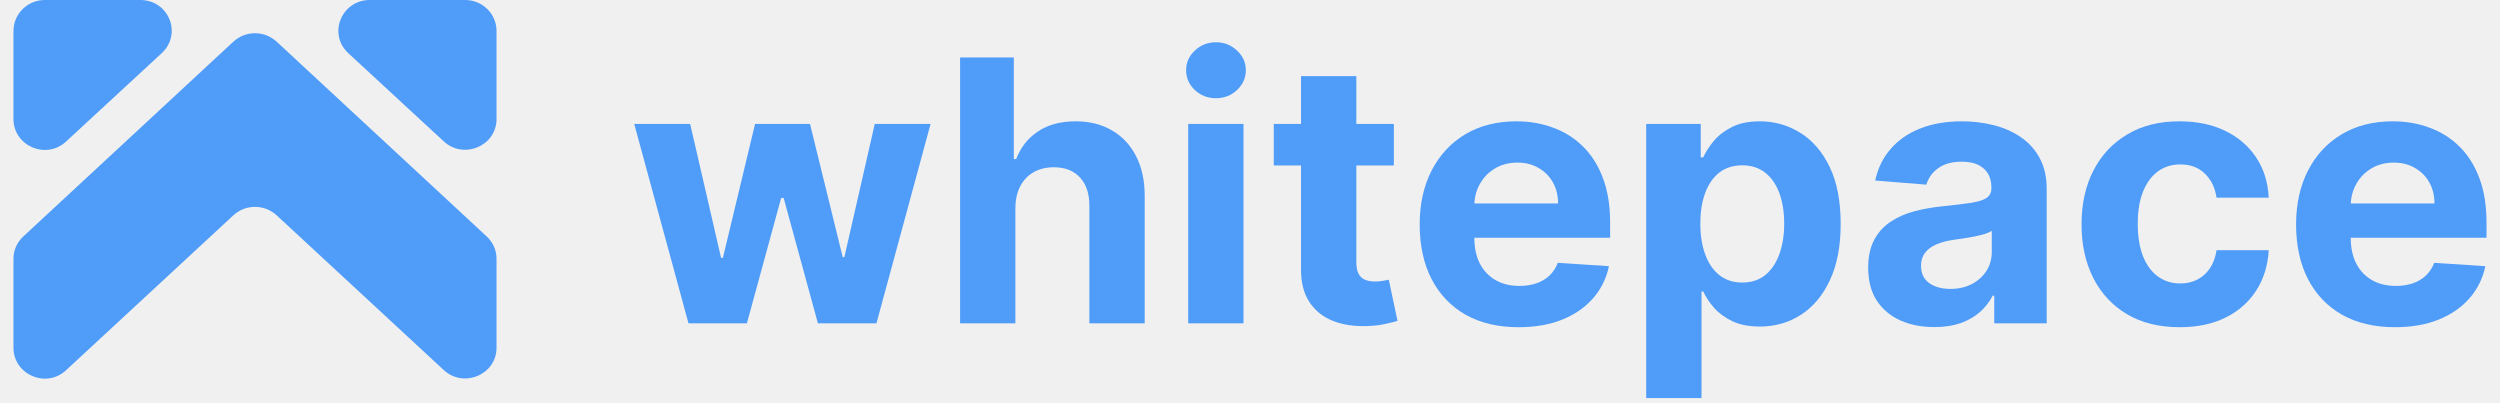
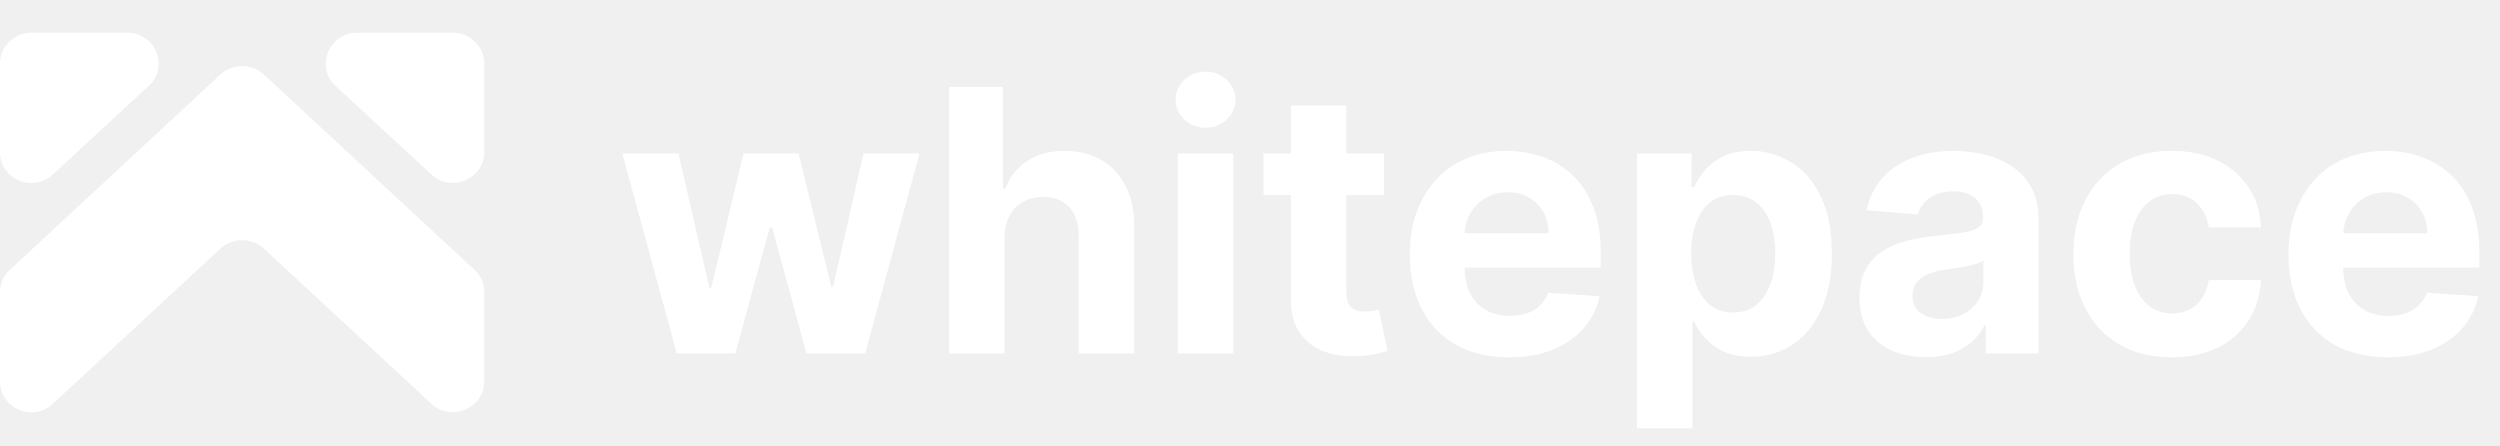
- <svg xmlns="http://www.w3.org/2000/svg" width="597" height="96" viewBox="0 0 597 96" fill="none">
-   <g clip-path="url(#clip0_9_23774)">
-     <path d="M3.218 7.374V28.427C3.218 34.84 11.031 38.259 15.806 33.771L38.594 12.717C43.586 8.122 40.331 0 33.494 0H10.706C6.582 0 3.218 3.313 3.218 7.374Z" fill="#4F9CF9" />
-     <path d="M111.083 0H88.295C81.567 0 78.203 8.122 83.195 12.717L105.983 33.771C110.758 38.153 118.571 34.84 118.571 28.427V7.374C118.571 3.313 115.207 0 111.083 0Z" fill="#4F9CF9" />
-     <path d="M66.049 51.404L105.983 88.381C110.758 92.763 118.571 89.45 118.571 83.038V61.771C118.571 59.74 117.703 57.816 116.184 56.427L66.049 9.939C63.119 7.267 58.67 7.267 55.74 9.939L5.606 56.427C4.086 57.816 3.218 59.74 3.218 61.771V83.038C3.218 89.45 11.031 92.87 15.806 88.381L55.74 51.404C58.67 48.733 63.119 48.733 66.049 51.404Z" fill="#4F9CF9" />
+ <svg xmlns="http://www.w3.org/2000/svg" width="191" height="34" viewBox="0 0 191 34" fill="none">
+   <g clip-path="url(#clip0_9_314)">
+     <path d="M0 4.865V11.618C0 13.675 2.506 14.772 4.038 13.332L11.347 6.579C12.948 5.105 11.904 2.5 9.711 2.5H2.402C1.079 2.5 0 3.563 0 4.865Z" fill="white" />
+     <path d="M34.598 2.5H27.289C25.131 2.5 24.052 5.105 25.653 6.579L32.962 13.332C34.494 14.738 37 13.675 37 11.618V4.865C37 3.563 35.921 2.5 34.598 2.5Z" fill="white" />
+     <path d="M20.153 18.988L32.962 30.849C34.494 32.254 37 31.192 37 29.135V22.313C37 21.662 36.721 21.045 36.234 20.599L20.153 5.688C19.213 4.831 17.787 4.831 16.847 5.688L0.766 20.599C0.278 21.045 0 21.662 0 22.313V29.135C0 31.192 2.506 32.289 4.038 30.849L16.847 18.988C17.787 18.131 19.213 18.131 20.153 18.988Z" fill="white" />
  </g>
-   <path d="M164.41 77.206L151.453 29.591H164.813L172.191 61.582H172.625L180.313 29.591H193.426L201.237 61.396H201.64L208.894 29.591H222.224L209.297 77.206H195.317L187.133 47.261H186.544L178.36 77.206H164.41Z" fill="#4F9CF9" />
-   <path d="M242.474 49.678V77.206H229.269V13.719H242.102V37.992H242.66C243.735 35.181 245.471 32.98 247.868 31.389C250.265 29.777 253.272 28.971 256.889 28.971C260.196 28.971 263.079 29.694 265.538 31.141C268.018 32.567 269.94 34.623 271.304 37.31C272.688 39.976 273.37 43.169 273.35 46.889V77.206H260.144V49.245C260.165 46.31 259.421 44.026 257.912 42.394C256.424 40.761 254.337 39.945 251.65 39.945C249.852 39.945 248.261 40.327 246.876 41.092C245.512 41.856 244.438 42.972 243.652 44.44C242.888 45.886 242.495 47.633 242.474 49.678Z" fill="#4F9CF9" />
-   <path d="M283.742 77.206V29.591H296.948V77.206H283.742ZM290.376 23.453C288.413 23.453 286.728 22.802 285.323 21.5C283.938 20.177 283.246 18.596 283.246 16.757C283.246 14.939 283.938 13.378 285.323 12.076C286.728 10.754 288.413 10.092 290.376 10.092C292.339 10.092 294.013 10.754 295.398 12.076C296.803 13.378 297.506 14.939 297.506 16.757C297.506 18.596 296.803 20.177 295.398 21.5C294.013 22.802 292.339 23.453 290.376 23.453Z" fill="#4F9CF9" />
-   <path d="M332.853 29.591V39.511H304.178V29.591H332.853ZM310.688 18.183H323.894V62.574C323.894 63.794 324.08 64.744 324.452 65.426C324.824 66.088 325.341 66.552 326.002 66.821C326.684 67.09 327.469 67.224 328.358 67.224C328.978 67.224 329.598 67.172 330.218 67.069C330.838 66.945 331.313 66.852 331.644 66.79L333.721 76.617C333.06 76.824 332.13 77.061 330.931 77.33C329.732 77.619 328.275 77.795 326.56 77.857C323.377 77.981 320.587 77.557 318.19 76.586C315.814 75.615 313.964 74.106 312.641 72.06C311.319 70.014 310.668 67.431 310.688 64.31V18.183Z" fill="#4F9CF9" />
-   <path d="M362.643 78.136C357.745 78.136 353.529 77.144 349.995 75.16C346.482 73.155 343.775 70.324 341.874 66.666C339.972 62.987 339.022 58.637 339.022 53.615C339.022 48.718 339.972 44.419 341.874 40.72C343.775 37.02 346.451 34.138 349.902 32.071C353.374 30.004 357.446 28.971 362.116 28.971C365.257 28.971 368.182 29.477 370.889 30.49C373.617 31.482 375.994 32.98 378.019 34.985C380.065 36.989 381.656 39.511 382.793 42.549C383.929 45.566 384.498 49.1 384.498 53.15V56.777H344.292V48.593H372.067C372.067 46.692 371.654 45.008 370.827 43.541C370 42.073 368.853 40.926 367.386 40.1C365.939 39.252 364.255 38.829 362.333 38.829C360.329 38.829 358.551 39.294 357.001 40.224C355.472 41.133 354.273 42.363 353.405 43.913C352.537 45.442 352.093 47.147 352.072 49.028V56.808C352.072 59.164 352.506 61.2 353.374 62.915C354.263 64.63 355.513 65.953 357.125 66.883C358.737 67.813 360.649 68.278 362.86 68.278C364.327 68.278 365.671 68.071 366.89 67.658C368.109 67.245 369.153 66.625 370.021 65.798C370.889 64.972 371.55 63.959 372.005 62.76L384.219 63.566C383.599 66.501 382.328 69.063 380.406 71.254C378.505 73.424 376.045 75.119 373.028 76.338C370.031 77.537 366.57 78.136 362.643 78.136Z" fill="#4F9CF9" />
-   <path d="M393.116 95.061V29.591H406.135V37.589H406.724C407.303 36.307 408.14 35.005 409.235 33.683C410.351 32.34 411.798 31.224 413.575 30.335C415.373 29.426 417.605 28.971 420.271 28.971C423.743 28.971 426.946 29.88 429.881 31.699C432.815 33.497 435.161 36.214 436.918 39.852C438.674 43.468 439.553 48.005 439.553 53.46C439.553 58.772 438.695 63.256 436.98 66.914C435.285 70.551 432.97 73.31 430.036 75.191C427.122 77.051 423.857 77.981 420.24 77.981C417.677 77.981 415.497 77.557 413.699 76.71C411.922 75.863 410.465 74.798 409.328 73.517C408.192 72.215 407.324 70.903 406.724 69.58H406.321V95.061H393.116ZM406.042 53.398C406.042 56.23 406.435 58.699 407.22 60.807C408.006 62.915 409.142 64.558 410.63 65.736C412.118 66.893 413.926 67.472 416.055 67.472C418.204 67.472 420.023 66.883 421.511 65.705C422.999 64.507 424.125 62.853 424.89 60.745C425.675 58.617 426.068 56.168 426.068 53.398C426.068 50.65 425.686 48.232 424.921 46.145C424.156 44.057 423.03 42.425 421.542 41.247C420.054 40.069 418.225 39.48 416.055 39.48C413.906 39.48 412.087 40.048 410.599 41.185C409.132 42.321 408.006 43.933 407.22 46.021C406.435 48.108 406.042 50.567 406.042 53.398Z" fill="#4F9CF9" />
-   <path d="M461.934 78.105C458.896 78.105 456.189 77.578 453.812 76.524C451.436 75.449 449.555 73.868 448.17 71.781C446.806 69.673 446.124 67.048 446.124 63.907C446.124 61.262 446.61 59.04 447.581 57.242C448.553 55.444 449.875 53.998 451.549 52.902C453.223 51.807 455.125 50.98 457.253 50.422C459.402 49.864 461.655 49.472 464.011 49.245C466.78 48.955 469.012 48.687 470.707 48.438C472.401 48.17 473.631 47.777 474.396 47.261C475.16 46.744 475.543 45.979 475.543 44.967V44.781C475.543 42.817 474.923 41.298 473.683 40.224C472.464 39.149 470.728 38.612 468.475 38.612C466.098 38.612 464.207 39.139 462.802 40.193C461.397 41.226 460.467 42.528 460.012 44.099L447.798 43.107C448.418 40.213 449.638 37.713 451.456 35.605C453.275 33.476 455.621 31.843 458.493 30.707C461.386 29.55 464.734 28.971 468.537 28.971C471.182 28.971 473.714 29.281 476.132 29.901C478.57 30.521 480.73 31.482 482.611 32.784C484.512 34.086 486.01 35.76 487.105 37.806C488.201 39.831 488.748 42.259 488.748 45.091V77.206H476.225V70.603H475.853C475.088 72.091 474.065 73.403 472.784 74.54C471.503 75.656 469.963 76.534 468.165 77.175C466.367 77.795 464.29 78.105 461.934 78.105ZM465.716 68.991C467.659 68.991 469.374 68.609 470.862 67.844C472.35 67.059 473.517 66.005 474.365 64.682C475.212 63.359 475.636 61.861 475.636 60.187V55.134C475.222 55.403 474.654 55.651 473.931 55.878C473.228 56.085 472.432 56.281 471.544 56.467C470.655 56.633 469.767 56.788 468.878 56.932C467.989 57.056 467.183 57.17 466.46 57.273C464.91 57.501 463.556 57.862 462.399 58.358C461.242 58.854 460.343 59.526 459.702 60.373C459.061 61.2 458.741 62.233 458.741 63.473C458.741 65.271 459.392 66.645 460.694 67.596C462.017 68.526 463.691 68.991 465.716 68.991Z" fill="#4F9CF9" />
-   <path d="M520.507 78.136C515.63 78.136 511.435 77.103 507.922 75.036C504.429 72.949 501.742 70.055 499.862 66.356C498.002 62.657 497.072 58.4 497.072 53.584C497.072 48.707 498.012 44.429 499.893 40.751C501.794 37.051 504.491 34.169 507.984 32.102C511.476 30.015 515.63 28.971 520.445 28.971C524.599 28.971 528.236 29.725 531.357 31.234C534.478 32.742 536.947 34.861 538.766 37.589C540.585 40.317 541.587 43.52 541.773 47.199H529.311C528.96 44.822 528.03 42.91 526.521 41.464C525.033 39.996 523.08 39.263 520.662 39.263C518.616 39.263 516.829 39.821 515.299 40.937C513.791 42.032 512.613 43.634 511.765 45.742C510.918 47.849 510.495 50.402 510.495 53.398C510.495 56.436 510.908 59.02 511.734 61.148C512.582 63.277 513.77 64.899 515.299 66.015C516.829 67.131 518.616 67.689 520.662 67.689C522.171 67.689 523.525 67.379 524.723 66.759C525.943 66.139 526.945 65.24 527.73 64.062C528.536 62.864 529.063 61.427 529.311 59.753H541.773C541.566 63.391 540.574 66.594 538.797 69.363C537.04 72.112 534.612 74.261 531.512 75.811C528.412 77.361 524.744 78.136 520.507 78.136Z" fill="#4F9CF9" />
-   <path d="M571.927 78.136C567.03 78.136 562.814 77.144 559.28 75.16C555.766 73.155 553.059 70.324 551.158 66.666C549.257 62.987 548.306 58.637 548.306 53.615C548.306 48.718 549.257 44.419 551.158 40.72C553.059 37.02 555.735 34.138 559.187 32.071C562.659 30.004 566.73 28.971 571.4 28.971C574.542 28.971 577.466 29.477 580.173 30.49C582.901 31.482 585.278 32.98 587.303 34.985C589.349 36.989 590.94 39.511 592.077 42.549C593.214 45.566 593.782 49.1 593.782 53.15V56.777H553.576V48.593H581.351C581.351 46.692 580.938 45.008 580.111 43.541C579.285 42.073 578.138 40.926 576.67 40.1C575.224 39.252 573.539 38.829 571.617 38.829C569.613 38.829 567.836 39.294 566.286 40.224C564.756 41.133 563.558 42.363 562.69 43.913C561.822 45.442 561.377 47.147 561.357 49.028V56.808C561.357 59.164 561.791 61.2 562.659 62.915C563.547 64.63 564.798 65.953 566.41 66.883C568.022 67.813 569.933 68.278 572.144 68.278C573.612 68.278 574.955 68.071 576.174 67.658C577.394 67.245 578.437 66.625 579.305 65.798C580.173 64.972 580.835 63.959 581.289 62.76L593.503 63.566C592.883 66.501 591.612 69.063 589.69 71.254C587.789 73.424 585.329 75.119 582.312 76.338C579.316 77.537 575.854 78.136 571.927 78.136Z" fill="#4F9CF9" />
+   <path d="M51.703 27L47.547 11.727H51.832L54.199 21.989H54.338L56.804 11.727H61.01L63.516 21.929H63.645L65.972 11.727H70.247L66.101 27H61.617L58.992 17.395H58.803L56.178 27H51.703ZM76.743 18.171V27H72.507V6.636H76.623V14.422H76.802C77.147 13.52 77.704 12.814 78.473 12.304C79.242 11.787 80.206 11.528 81.366 11.528C82.427 11.528 83.351 11.76 84.14 12.224C84.936 12.682 85.552 13.341 85.99 14.203C86.434 15.058 86.653 16.082 86.646 17.276V27H82.41V18.031C82.417 17.09 82.178 16.358 81.694 15.834C81.217 15.31 80.547 15.048 79.686 15.048C79.109 15.048 78.599 15.171 78.154 15.416C77.717 15.662 77.372 16.019 77.12 16.49C76.875 16.954 76.749 17.514 76.743 18.171ZM89.979 27V11.727H94.215V27H89.979ZM92.107 9.759C91.478 9.759 90.937 9.55 90.487 9.132C90.042 8.708 89.82 8.201 89.82 7.611C89.82 7.027 90.042 6.527 90.487 6.109C90.937 5.685 91.478 5.473 92.107 5.473C92.737 5.473 93.274 5.685 93.718 6.109C94.169 6.527 94.394 7.027 94.394 7.611C94.394 8.201 94.169 8.708 93.718 9.132C93.274 9.55 92.737 9.759 92.107 9.759ZM105.732 11.727V14.909H96.534V11.727H105.732ZM98.623 8.068H102.858V22.307C102.858 22.698 102.918 23.003 103.037 23.222C103.157 23.434 103.322 23.583 103.534 23.669C103.753 23.755 104.005 23.798 104.29 23.798C104.489 23.798 104.688 23.782 104.887 23.749C105.086 23.709 105.238 23.679 105.344 23.659L106.01 26.811C105.798 26.877 105.5 26.954 105.115 27.04C104.731 27.133 104.264 27.189 103.713 27.209C102.693 27.249 101.798 27.113 101.029 26.801C100.266 26.49 99.673 26.006 99.249 25.349C98.825 24.693 98.616 23.865 98.623 22.864V8.068ZM115.287 27.298C113.716 27.298 112.364 26.98 111.23 26.344C110.104 25.701 109.235 24.793 108.625 23.619C108.016 22.439 107.711 21.044 107.711 19.433C107.711 17.862 108.016 16.483 108.625 15.297C109.235 14.11 110.094 13.186 111.201 12.523C112.314 11.86 113.62 11.528 115.118 11.528C116.126 11.528 117.064 11.691 117.932 12.016C118.807 12.334 119.569 12.814 120.219 13.457C120.875 14.1 121.386 14.909 121.75 15.883C122.115 16.851 122.297 17.985 122.297 19.284V20.447H109.401V17.822H118.31C118.31 17.213 118.177 16.672 117.912 16.202C117.647 15.731 117.279 15.363 116.809 15.098C116.345 14.826 115.804 14.69 115.188 14.69C114.545 14.69 113.975 14.839 113.478 15.138C112.987 15.43 112.603 15.824 112.324 16.321C112.046 16.812 111.903 17.358 111.897 17.962V20.457C111.897 21.213 112.036 21.866 112.314 22.416C112.599 22.966 113 23.391 113.517 23.689C114.034 23.987 114.648 24.136 115.357 24.136C115.828 24.136 116.258 24.07 116.65 23.938C117.041 23.805 117.375 23.606 117.654 23.341C117.932 23.076 118.144 22.751 118.29 22.366L122.208 22.625C122.009 23.566 121.601 24.388 120.985 25.091C120.375 25.787 119.586 26.331 118.618 26.722C117.657 27.106 116.547 27.298 115.287 27.298ZM125.061 32.727V11.727H129.238V14.293H129.426C129.612 13.882 129.881 13.464 130.232 13.04C130.59 12.609 131.054 12.251 131.624 11.966C132.201 11.674 132.917 11.528 133.772 11.528C134.885 11.528 135.913 11.82 136.854 12.403C137.795 12.98 138.548 13.852 139.111 15.018C139.675 16.178 139.956 17.634 139.956 19.384C139.956 21.087 139.681 22.526 139.131 23.699C138.587 24.866 137.845 25.75 136.904 26.354C135.969 26.95 134.922 27.249 133.762 27.249C132.94 27.249 132.24 27.113 131.664 26.841C131.094 26.569 130.626 26.228 130.262 25.817C129.897 25.399 129.619 24.978 129.426 24.554H129.297V32.727H125.061ZM129.208 19.364C129.208 20.272 129.334 21.064 129.586 21.74C129.837 22.416 130.202 22.943 130.679 23.321C131.157 23.692 131.737 23.878 132.419 23.878C133.109 23.878 133.692 23.689 134.169 23.311C134.647 22.927 135.008 22.396 135.253 21.72C135.505 21.037 135.631 20.252 135.631 19.364C135.631 18.482 135.508 17.706 135.263 17.037C135.018 16.367 134.657 15.844 134.179 15.466C133.702 15.088 133.115 14.899 132.419 14.899C131.73 14.899 131.147 15.081 130.669 15.446C130.199 15.811 129.837 16.328 129.586 16.997C129.334 17.667 129.208 18.456 129.208 19.364ZM147.135 27.288C146.161 27.288 145.292 27.119 144.53 26.781C143.768 26.437 143.165 25.93 142.721 25.26C142.283 24.584 142.064 23.742 142.064 22.734C142.064 21.886 142.22 21.173 142.532 20.597C142.843 20.02 143.267 19.556 143.804 19.204C144.341 18.853 144.951 18.588 145.634 18.409C146.323 18.23 147.046 18.104 147.801 18.031C148.69 17.938 149.406 17.852 149.949 17.773C150.493 17.687 150.887 17.561 151.132 17.395C151.378 17.229 151.5 16.984 151.5 16.659V16.599C151.5 15.97 151.301 15.482 150.904 15.138C150.513 14.793 149.956 14.621 149.233 14.621C148.471 14.621 147.864 14.79 147.414 15.128C146.963 15.459 146.665 15.877 146.519 16.381L142.601 16.062C142.8 15.134 143.191 14.332 143.775 13.656C144.358 12.973 145.11 12.45 146.032 12.085C146.96 11.714 148.033 11.528 149.253 11.528C150.102 11.528 150.914 11.628 151.689 11.827C152.471 12.026 153.164 12.334 153.767 12.751C154.377 13.169 154.858 13.706 155.209 14.362C155.56 15.012 155.736 15.791 155.736 16.699V27H151.719V24.882H151.6C151.355 25.359 151.026 25.78 150.615 26.145C150.204 26.503 149.711 26.785 149.134 26.99C148.557 27.189 147.891 27.288 147.135 27.288ZM148.348 24.365C148.971 24.365 149.522 24.242 149.999 23.997C150.476 23.745 150.851 23.407 151.123 22.983C151.394 22.559 151.53 22.078 151.53 21.541V19.921C151.398 20.007 151.215 20.086 150.983 20.159C150.758 20.225 150.503 20.288 150.218 20.348C149.933 20.401 149.648 20.451 149.363 20.497C149.078 20.537 148.819 20.573 148.587 20.607C148.09 20.68 147.656 20.796 147.284 20.954C146.913 21.114 146.625 21.329 146.419 21.601C146.214 21.866 146.111 22.197 146.111 22.595C146.111 23.172 146.32 23.613 146.738 23.918C147.162 24.216 147.699 24.365 148.348 24.365ZM165.923 27.298C164.359 27.298 163.013 26.967 161.886 26.304C160.766 25.634 159.904 24.706 159.301 23.52C158.704 22.333 158.406 20.968 158.406 19.423C158.406 17.859 158.708 16.487 159.311 15.307C159.921 14.12 160.786 13.195 161.906 12.533C163.026 11.863 164.359 11.528 165.903 11.528C167.235 11.528 168.402 11.77 169.403 12.254C170.404 12.738 171.196 13.418 171.779 14.293C172.363 15.168 172.684 16.195 172.744 17.375H168.747C168.634 16.613 168.336 15.999 167.852 15.536C167.375 15.065 166.748 14.829 165.973 14.829C165.316 14.829 164.743 15.008 164.252 15.367C163.769 15.718 163.391 16.232 163.119 16.908C162.847 17.584 162.711 18.402 162.711 19.364C162.711 20.338 162.844 21.167 163.109 21.849C163.381 22.532 163.762 23.053 164.252 23.41C164.743 23.768 165.316 23.947 165.973 23.947C166.457 23.947 166.891 23.848 167.275 23.649C167.666 23.45 167.988 23.162 168.24 22.784C168.498 22.4 168.667 21.939 168.747 21.402H172.744C172.678 22.569 172.359 23.596 171.789 24.484C171.226 25.366 170.447 26.055 169.453 26.553C168.458 27.05 167.282 27.298 165.923 27.298ZM182.416 27.298C180.845 27.298 179.493 26.98 178.359 26.344C177.232 25.701 176.364 24.793 175.754 23.619C175.144 22.439 174.839 21.044 174.839 19.433C174.839 17.862 175.144 16.483 175.754 15.297C176.364 14.11 177.223 13.186 178.33 12.523C179.443 11.86 180.749 11.528 182.247 11.528C183.255 11.528 184.193 11.691 185.061 12.016C185.936 12.334 186.698 12.814 187.348 13.457C188.004 14.1 188.515 14.909 188.879 15.883C189.244 16.851 189.426 17.985 189.426 19.284V20.447H176.53V17.822H185.439C185.439 17.213 185.306 16.672 185.041 16.202C184.776 15.731 184.408 15.363 183.938 15.098C183.473 14.826 182.933 14.69 182.317 14.69C181.674 14.69 181.104 14.839 180.607 15.138C180.116 15.43 179.732 15.824 179.453 16.321C179.175 16.812 179.032 17.358 179.026 17.962V20.457C179.026 21.213 179.165 21.866 179.443 22.416C179.728 22.966 180.129 23.391 180.646 23.689C181.163 23.987 181.777 24.136 182.486 24.136C182.956 24.136 183.387 24.07 183.778 23.938C184.17 23.805 184.504 23.606 184.783 23.341C185.061 23.076 185.273 22.751 185.419 22.366L189.337 22.625C189.138 23.566 188.73 24.388 188.114 25.091C187.504 25.787 186.715 26.331 185.747 26.722C184.786 27.106 183.676 27.298 182.416 27.298Z" fill="white" />
  <defs>
-     <clipPath id="clip0_9_23774">
-       <rect width="115.353" height="90.412" fill="white" transform="translate(3.21814)" />
+     <clipPath id="clip0_9_314">
+       <rect width="37" height="29" fill="white" transform="translate(0 2.5)" />
    </clipPath>
  </defs>
</svg>
